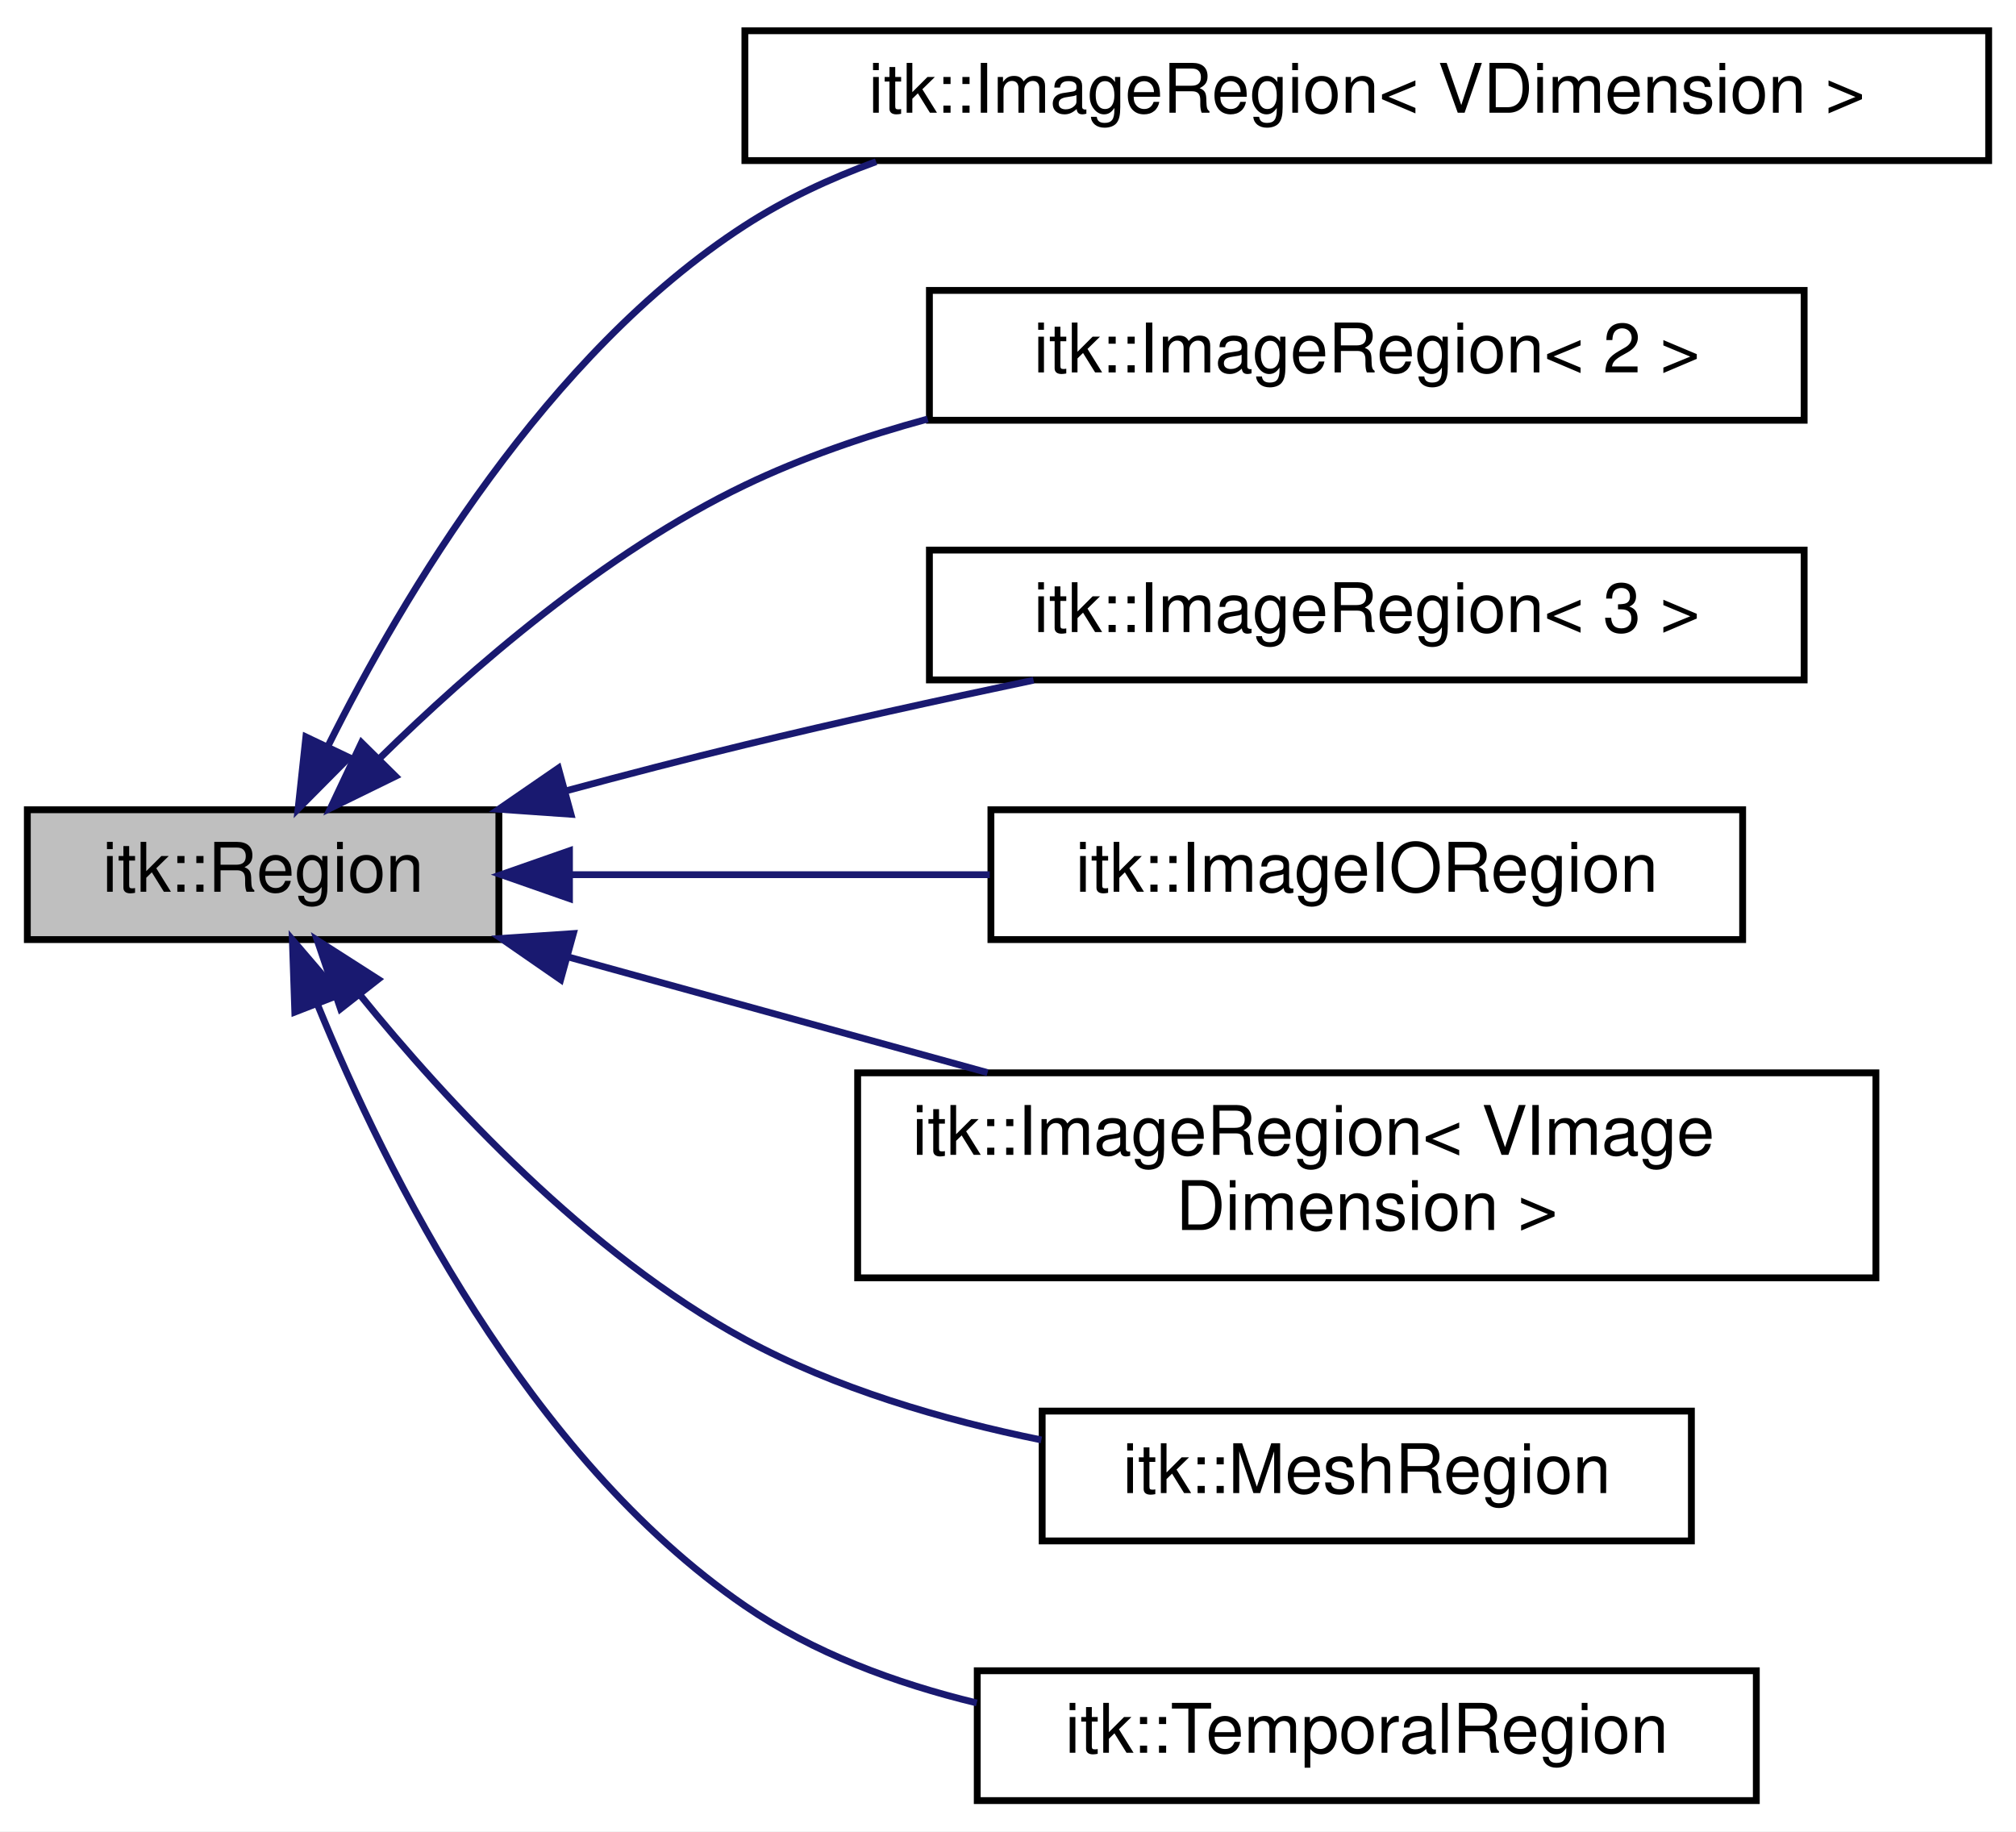
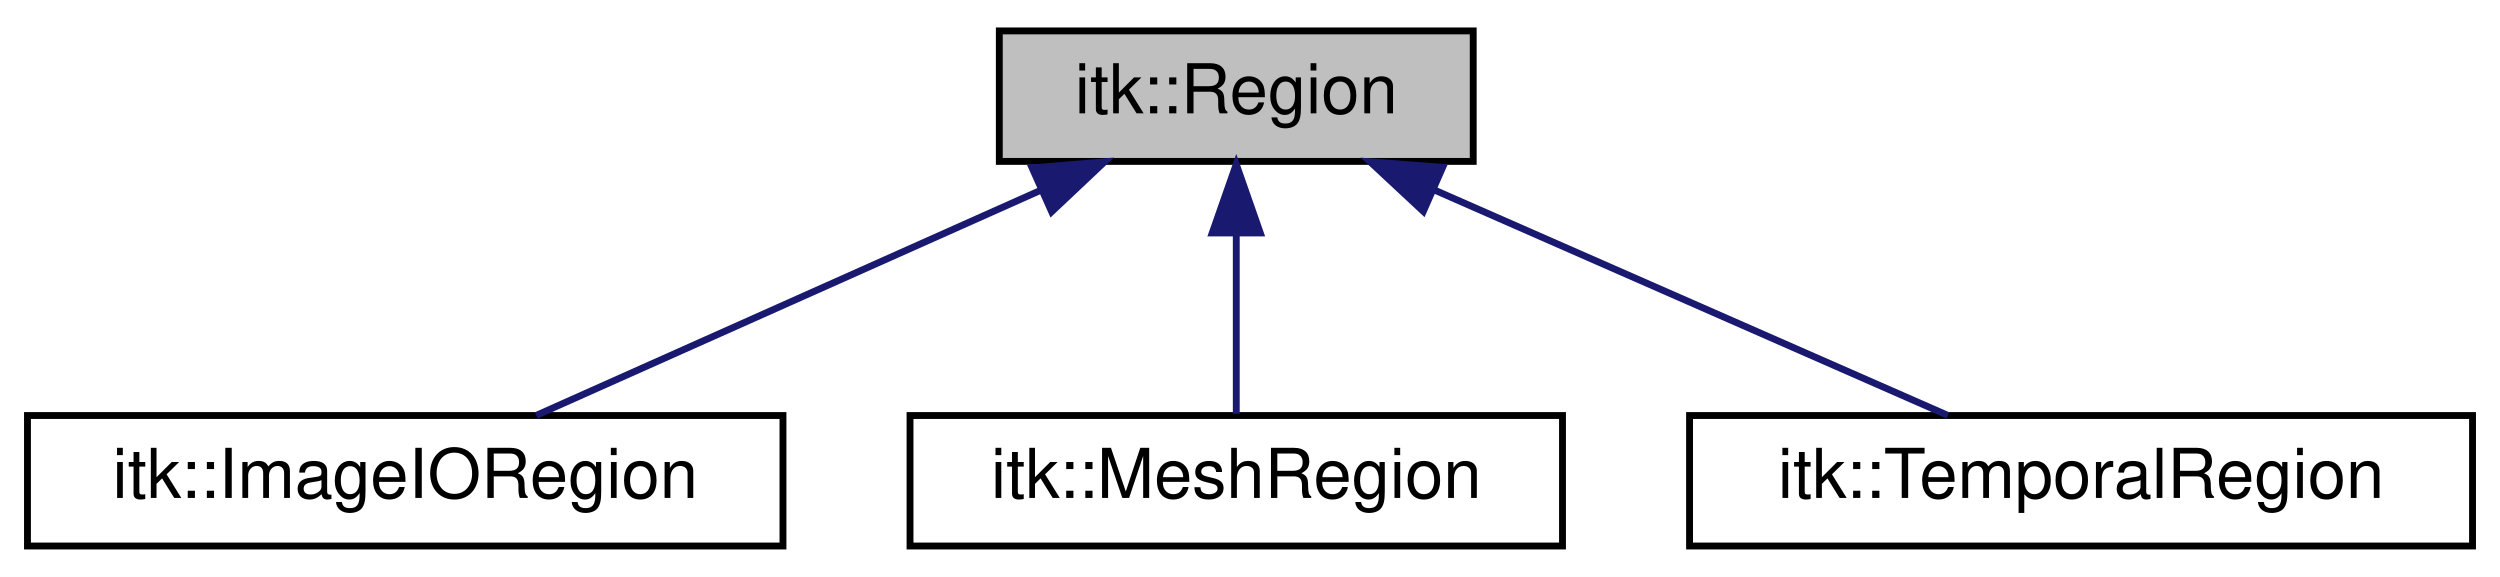
- <svg xmlns="http://www.w3.org/2000/svg" xmlns:xlink="http://www.w3.org/1999/xlink" width="295pt" height="268pt" viewBox="0.00 0.00 295.00 268.00">
-   <g id="graph0" class="graph" transform="scale(1 1) rotate(0) translate(4 264)">
-     <polygon fill="white" stroke="transparent" points="-4,4 -4,-264 291,-264 291,4 -4,4" />
+ <svg xmlns="http://www.w3.org/2000/svg" xmlns:xlink="http://www.w3.org/1999/xlink" width="364pt" height="84pt" viewBox="0.00 0.00 364.00 84.00">
+   <g id="graph0" class="graph" transform="scale(1 1) rotate(0) translate(4 80)">
+     <polygon fill="white" stroke="transparent" points="-4,4 -4,-80 360,-80 360,4 -4,4" />
    <g id="node1" class="node">
      <g id="a_node1">
        <a xlink:title="A region represents some portion or piece of data.">
-           <polygon fill="#bfbfbf" stroke="black" points="0,-126.5 0,-145.5 69,-145.5 69,-126.5 0,-126.5" />
-           <text text-anchor="middle" x="34.5" y="-133.5" font-family="Helvetica,sans-Serif" font-size="10.00">itk::Region</text>
+           <polygon fill="#bfbfbf" stroke="black" points="141.5,-56.5 141.5,-75.5 210.5,-75.5 210.5,-56.5 141.5,-56.5" />
+           <text text-anchor="middle" x="176" y="-63.5" font-family="Helvetica,sans-Serif" font-size="10.00">itk::Region</text>
        </a>
      </g>
    </g>
    <g id="node2" class="node">
      <g id="a_node2">
-         <a xlink:href="classitk_1_1ImageRegion.html" target="_top" xlink:title=" ">
-           <polygon fill="white" stroke="black" points="105,-240.5 105,-259.5 287,-259.5 287,-240.5 105,-240.5" />
-           <text text-anchor="middle" x="196" y="-247.5" font-family="Helvetica,sans-Serif" font-size="10.00">itk::ImageRegion&lt; VDimension &gt;</text>
+         <a xlink:href="classitk_1_1ImageIORegion.html" target="_top" xlink:title="An ImageIORegion represents a structured region of data.">
+           <polygon fill="white" stroke="black" points="0,-0.5 0,-19.5 110,-19.5 110,-0.5 0,-0.5" />
+           <text text-anchor="middle" x="55" y="-7.5" font-family="Helvetica,sans-Serif" font-size="10.00">itk::ImageIORegion</text>
        </a>
      </g>
    </g>
    <g id="edge1" class="edge">
-       <path fill="none" stroke="midnightblue" d="M44.03,-154.89C54.94,-176.77 75.96,-212.24 105,-231 110.9,-234.81 117.43,-237.88 124.2,-240.34" />
-       <polygon fill="midnightblue" stroke="midnightblue" points="47.08,-153.15 39.62,-145.63 40.76,-156.16 47.08,-153.15" />
+       <path fill="none" stroke="midnightblue" d="M147.69,-52.37C125.03,-42.26 93.87,-28.35 74.08,-19.52" />
+       <polygon fill="midnightblue" stroke="midnightblue" points="146.27,-55.56 156.83,-56.44 149.12,-49.17 146.27,-55.56" />
    </g>
    <g id="node3" class="node">
      <g id="a_node3">
-         <a xlink:href="classitk_1_1ImageRegion.html" target="_top" xlink:title=" ">
-           <polygon fill="white" stroke="black" points="132,-202.5 132,-221.5 260,-221.5 260,-202.5 132,-202.5" />
-           <text text-anchor="middle" x="196" y="-209.5" font-family="Helvetica,sans-Serif" font-size="10.00">itk::ImageRegion&lt; 2 &gt;</text>
+         <a xlink:href="classitk_1_1MeshRegion.html" target="_top" xlink:title="A mesh region represents an unstructured region of data.">
+           <polygon fill="white" stroke="black" points="128.5,-0.5 128.5,-19.5 223.5,-19.5 223.5,-0.5 128.5,-0.5" />
+           <text text-anchor="middle" x="176" y="-7.5" font-family="Helvetica,sans-Serif" font-size="10.00">itk::MeshRegion</text>
        </a>
      </g>
    </g>
    <g id="edge2" class="edge">
-       <path fill="none" stroke="midnightblue" d="M51.66,-153.13C64.81,-166.05 84.5,-183.16 105,-193 113.35,-197.01 122.54,-200.17 131.75,-202.68" />
-       <polygon fill="midnightblue" stroke="midnightblue" points="53.88,-150.4 44.37,-145.74 48.9,-155.32 53.88,-150.4" />
+       <path fill="none" stroke="midnightblue" d="M176,-45.8C176,-36.91 176,-26.78 176,-19.75" />
+       <polygon fill="midnightblue" stroke="midnightblue" points="172.5,-46.08 176,-56.08 179.5,-46.08 172.5,-46.08" />
    </g>
    <g id="node4" class="node">
      <g id="a_node4">
-         <a xlink:href="classitk_1_1ImageRegion.html" target="_top" xlink:title=" ">
-           <polygon fill="white" stroke="black" points="132,-164.5 132,-183.5 260,-183.5 260,-164.5 132,-164.5" />
-           <text text-anchor="middle" x="196" y="-171.5" font-family="Helvetica,sans-Serif" font-size="10.00">itk::ImageRegion&lt; 3 &gt;</text>
+         <a xlink:href="classitk_1_1TemporalRegion.html" target="_top" xlink:title="Region subclass that holds a region in time.">
+           <polygon fill="white" stroke="black" points="242,-0.5 242,-19.5 356,-19.5 356,-0.5 242,-0.5" />
+           <text text-anchor="middle" x="299" y="-7.5" font-family="Helvetica,sans-Serif" font-size="10.00">itk::TemporalRegion</text>
        </a>
      </g>
    </g>
    <g id="edge3" class="edge">
-       <path fill="none" stroke="midnightblue" d="M78.88,-148.28C87.51,-150.61 96.52,-152.95 105,-155 118.66,-158.31 133.56,-161.58 147.24,-164.46" />
-       <polygon fill="midnightblue" stroke="midnightblue" points="79.55,-144.84 68.98,-145.58 77.71,-151.59 79.55,-144.84" />
-     </g>
-     <g id="node5" class="node">
-       <g id="a_node5">
-         <a xlink:href="classitk_1_1ImageIORegion.html" target="_top" xlink:title="An ImageIORegion represents a structured region of data.">
-           <polygon fill="white" stroke="black" points="141,-126.5 141,-145.5 251,-145.5 251,-126.5 141,-126.5" />
-           <text text-anchor="middle" x="196" y="-133.5" font-family="Helvetica,sans-Serif" font-size="10.00">itk::ImageIORegion</text>
-         </a>
-       </g>
-     </g>
-     <g id="edge4" class="edge">
-       <path fill="none" stroke="midnightblue" d="M79.48,-136C98.46,-136 120.84,-136 140.83,-136" />
-       <polygon fill="midnightblue" stroke="midnightblue" points="79.33,-132.5 69.33,-136 79.33,-139.5 79.33,-132.5" />
-     </g>
-     <g id="node6" class="node">
-       <g id="a_node6">
-         <a xlink:href="classitk_1_1ImageRegion.html" target="_top" xlink:title="An image region represents a structured region of data.">
-           <polygon fill="white" stroke="black" points="121.5,-77 121.5,-107 270.5,-107 270.5,-77 121.5,-77" />
-           <text text-anchor="start" x="129.5" y="-95" font-family="Helvetica,sans-Serif" font-size="10.00">itk::ImageRegion&lt; VImage</text>
-           <text text-anchor="middle" x="196" y="-84" font-family="Helvetica,sans-Serif" font-size="10.00">Dimension &gt;</text>
-         </a>
-       </g>
-     </g>
-     <g id="edge5" class="edge">
-       <path fill="none" stroke="midnightblue" d="M79.17,-123.95C98.11,-118.73 120.5,-112.55 140.51,-107.03" />
-       <polygon fill="midnightblue" stroke="midnightblue" points="78.04,-120.64 69.33,-126.67 79.9,-127.38 78.04,-120.64" />
-     </g>
-     <g id="node7" class="node">
-       <g id="a_node7">
-         <a xlink:href="classitk_1_1MeshRegion.html" target="_top" xlink:title="A mesh region represents an unstructured region of data.">
-           <polygon fill="white" stroke="black" points="148.5,-38.5 148.5,-57.5 243.5,-57.5 243.5,-38.5 148.5,-38.5" />
-           <text text-anchor="middle" x="196" y="-45.5" font-family="Helvetica,sans-Serif" font-size="10.00">itk::MeshRegion</text>
-         </a>
-       </g>
-     </g>
-     <g id="edge6" class="edge">
-       <path fill="none" stroke="midnightblue" d="M48.61,-118.49C61.3,-102.84 81.96,-80.49 105,-68 118.23,-60.83 133.88,-56.23 148.38,-53.28" />
-       <polygon fill="midnightblue" stroke="midnightblue" points="45.83,-116.37 42.42,-126.4 51.34,-120.69 45.83,-116.37" />
-     </g>
-     <g id="node8" class="node">
-       <g id="a_node8">
-         <a xlink:href="classitk_1_1TemporalRegion.html" target="_top" xlink:title="Region subclass that holds a region in time.">
-           <polygon fill="white" stroke="black" points="139,-0.5 139,-19.5 253,-19.5 253,-0.5 139,-0.5" />
-           <text text-anchor="middle" x="196" y="-7.5" font-family="Helvetica,sans-Serif" font-size="10.00">itk::TemporalRegion</text>
-         </a>
-       </g>
-     </g>
-     <g id="edge7" class="edge">
-       <path fill="none" stroke="midnightblue" d="M42.5,-116.9C52.48,-92.51 73.18,-50.83 105,-29 115.01,-22.13 127,-17.67 138.93,-14.79" />
-       <polygon fill="midnightblue" stroke="midnightblue" points="39.14,-115.89 38.78,-126.48 45.67,-118.43 39.14,-115.89" />
+       <path fill="none" stroke="midnightblue" d="M204.77,-52.37C227.81,-42.26 259.48,-28.35 279.6,-19.52" />
+       <polygon fill="midnightblue" stroke="midnightblue" points="203.24,-49.22 195.49,-56.44 206.05,-55.63 203.24,-49.22" />
    </g>
  </g>
</svg>
